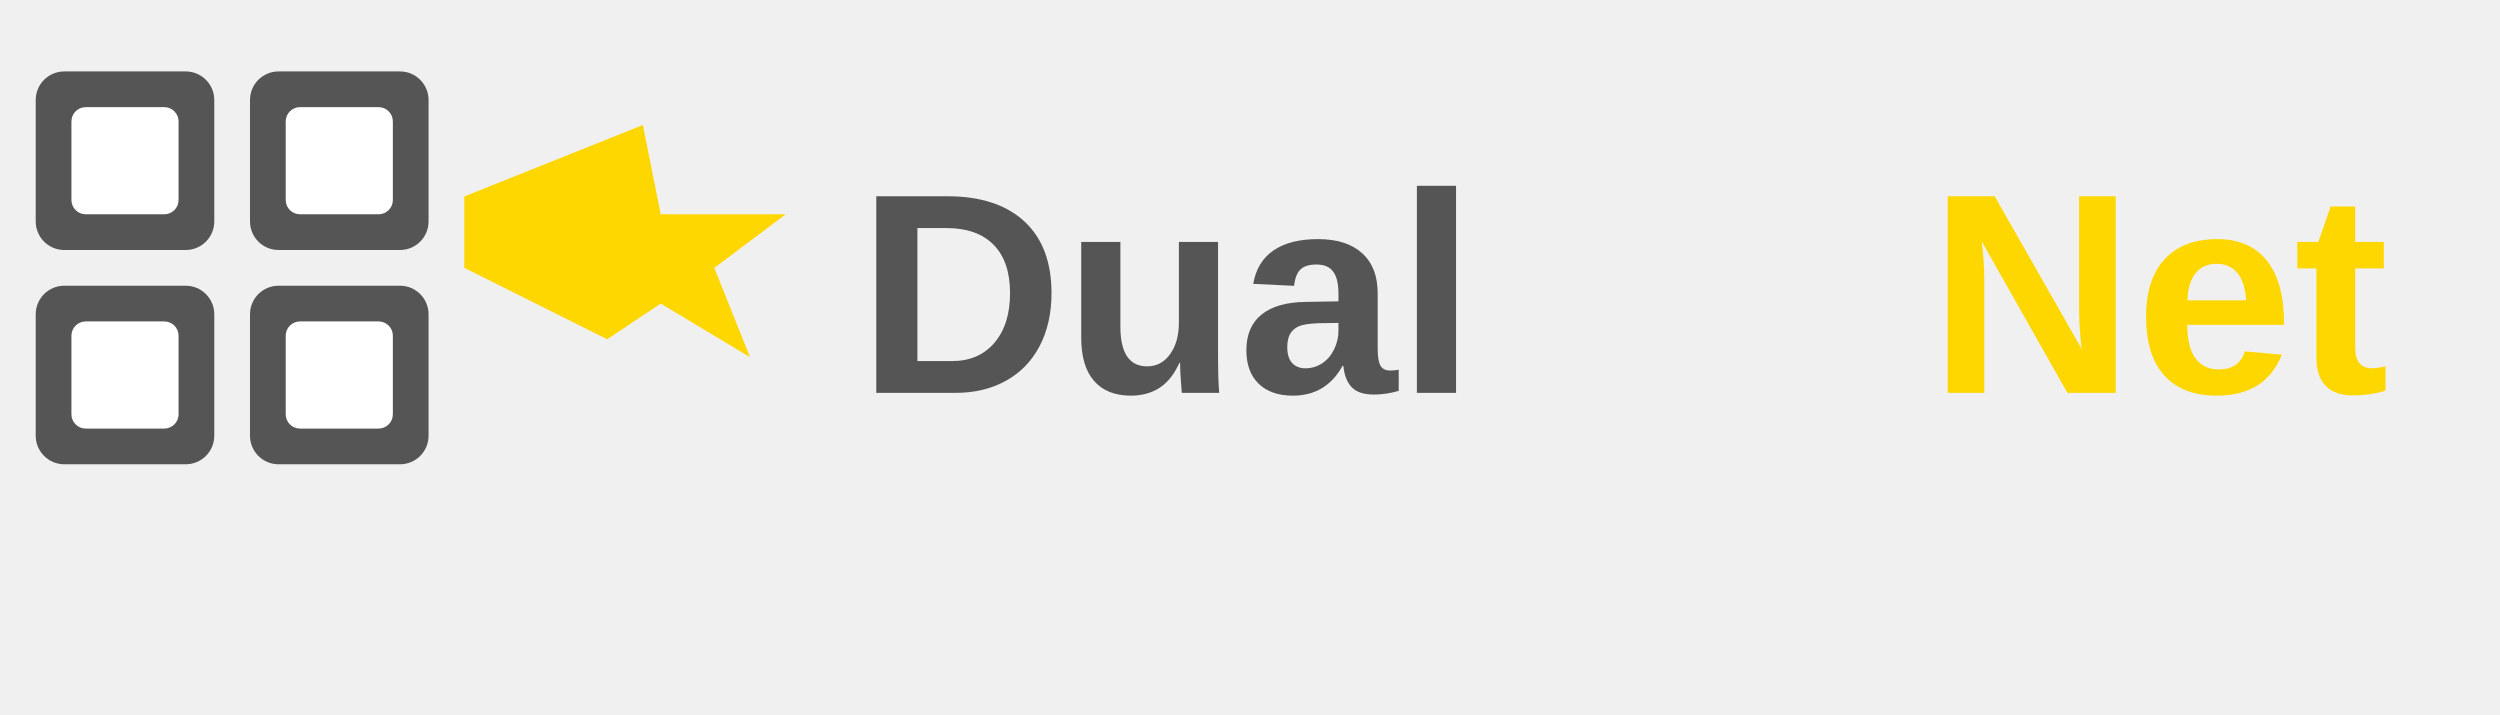
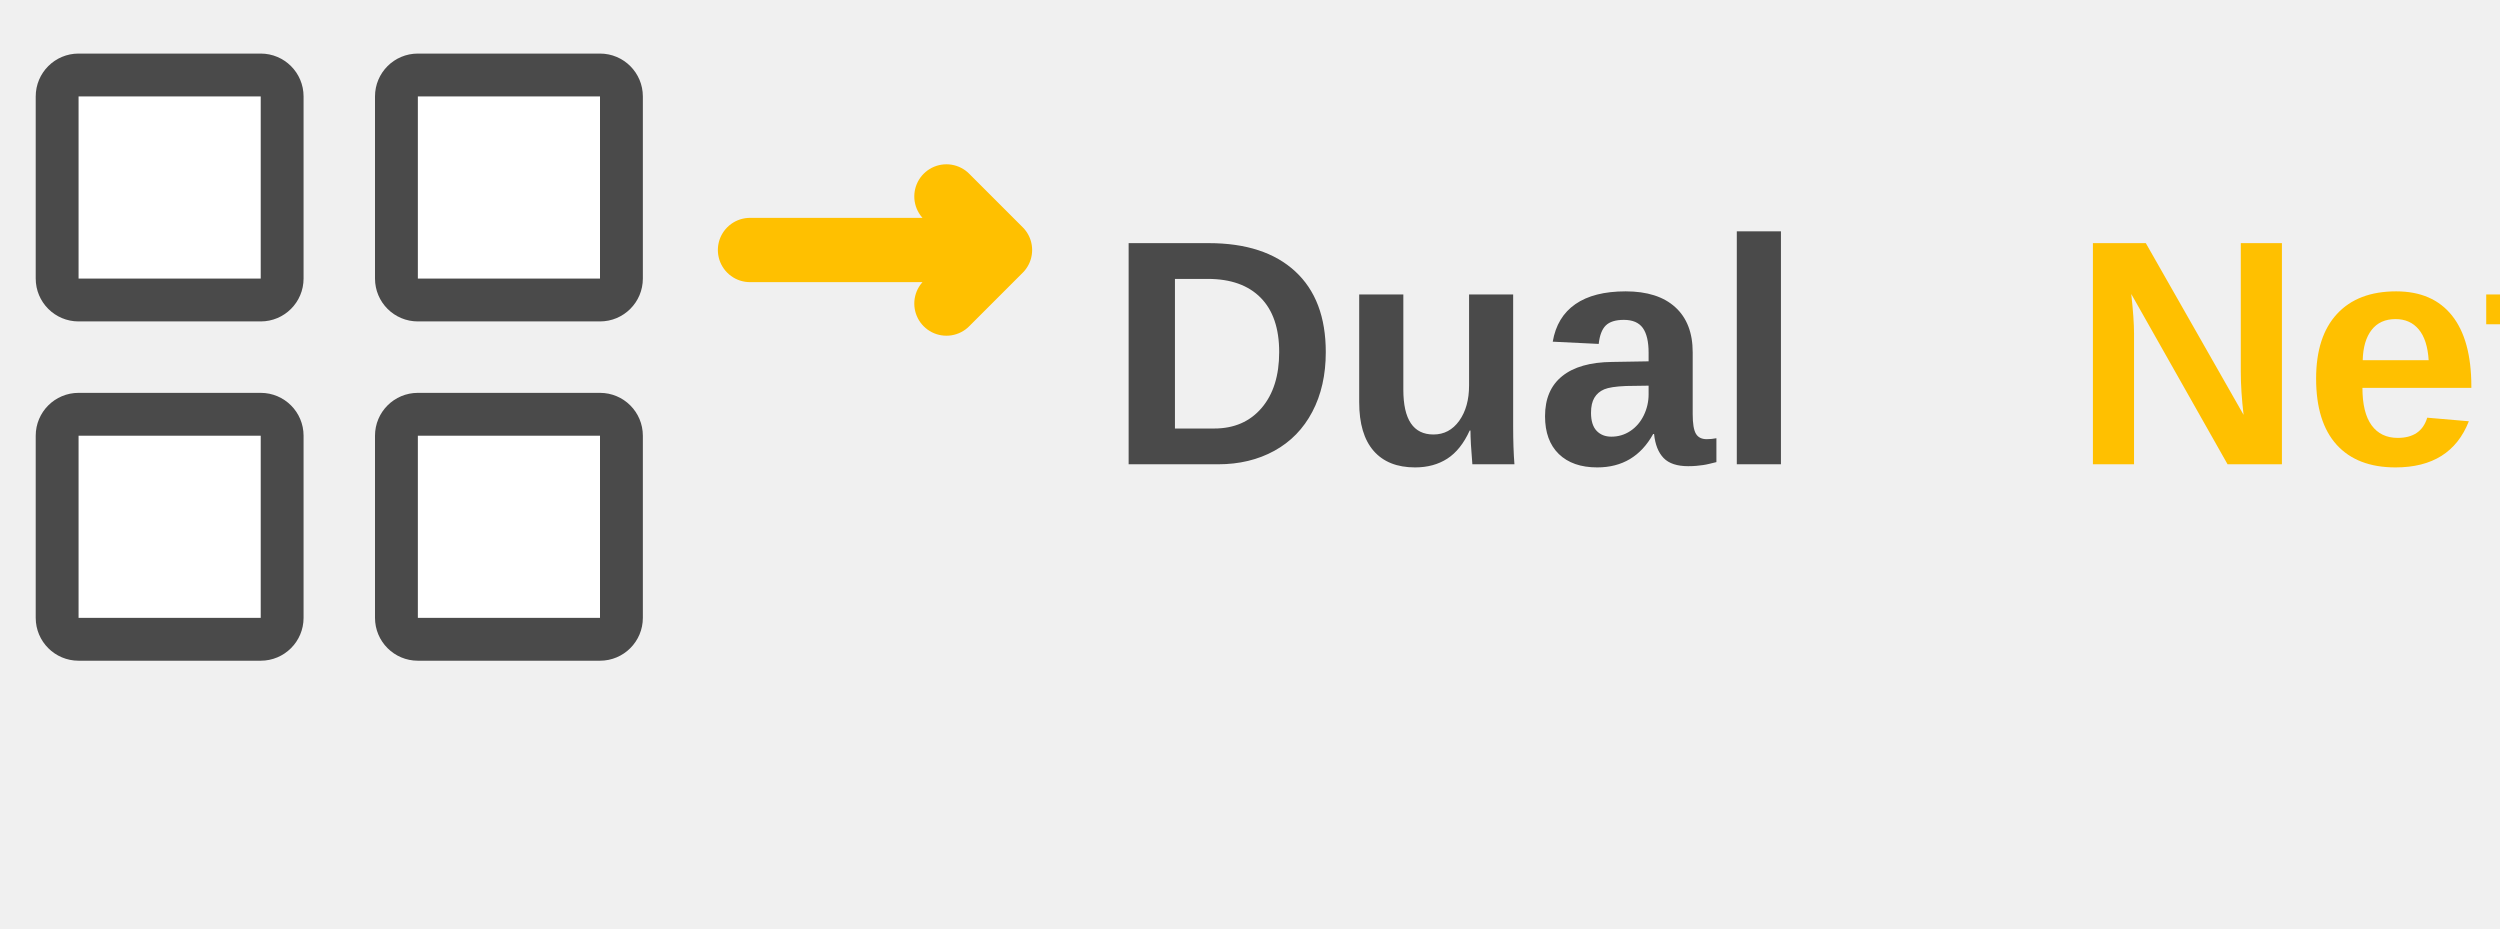
- <svg xmlns="http://www.w3.org/2000/svg" viewBox="0 0 700 200">
-   <rect x="10" y="20" width="50" height="50" fill="#555555" rx="8" />
-   <rect x="70" y="20" width="50" height="50" fill="#555555" rx="8" />
-   <rect x="10" y="80" width="50" height="50" fill="#555555" rx="8" />
-   <rect x="70" y="80" width="50" height="50" fill="#555555" rx="8" />
-   <rect x="20" y="30" width="30" height="30" fill="white" rx="4" />
-   <rect x="80" y="30" width="30" height="30" fill="white" rx="4" />
-   <rect x="20" y="90" width="30" height="30" fill="white" rx="4" />
-   <rect x="80" y="90" width="30" height="30" fill="white" rx="4" />
-   <polygon points="130,55 180,35 185,60 220,60 200,75 210,100 185,85 170,95 130,75" fill="#FFD700" />
-   <text x="240" y="110" font-family="Arial, sans-serif" font-size="80" font-weight="bold" fill="#555555">Dual</text>
-   <text x="540" y="110" font-family="Arial, sans-serif" font-size="80" font-weight="bold" fill="#FFD700">Net</text>
+ <svg xmlns="http://www.w3.org/2000/svg" viewBox="0 0 700 260">
+   <rect width="700" height="260" fill="transparent" />
+   <rect x="10" y="15" width="75" height="75" rx="12" fill="#4a4a4a" />
+   <rect x="22" y="27" width="51" height="51" fill="white" />
+   <rect x="105" y="15" width="75" height="75" rx="12" fill="#4a4a4a" />
+   <rect x="117" y="27" width="51" height="51" fill="white" />
+   <rect x="10" y="110" width="75" height="75" rx="12" fill="#4a4a4a" />
+   <rect x="22" y="122" width="51" height="51" fill="white" />
+   <rect x="105" y="110" width="75" height="75" rx="12" fill="#4a4a4a" />
+   <rect x="117" y="122" width="51" height="51" fill="white" />
+   <path d="M 210 70 L 280 70 L 265 55 M 280 70 L 265 85" stroke="#FFC000" stroke-width="18" fill="none" stroke-linecap="round" stroke-linejoin="round" />
+   <text x="310" y="130" font-family="Arial, sans-serif" font-size="90" font-weight="bold" fill="#4a4a4a">Dual</text>
+   <text x="580" y="130" font-family="Arial, sans-serif" font-size="90" font-weight="bold" fill="#FFC000">Net</text>
</svg>
